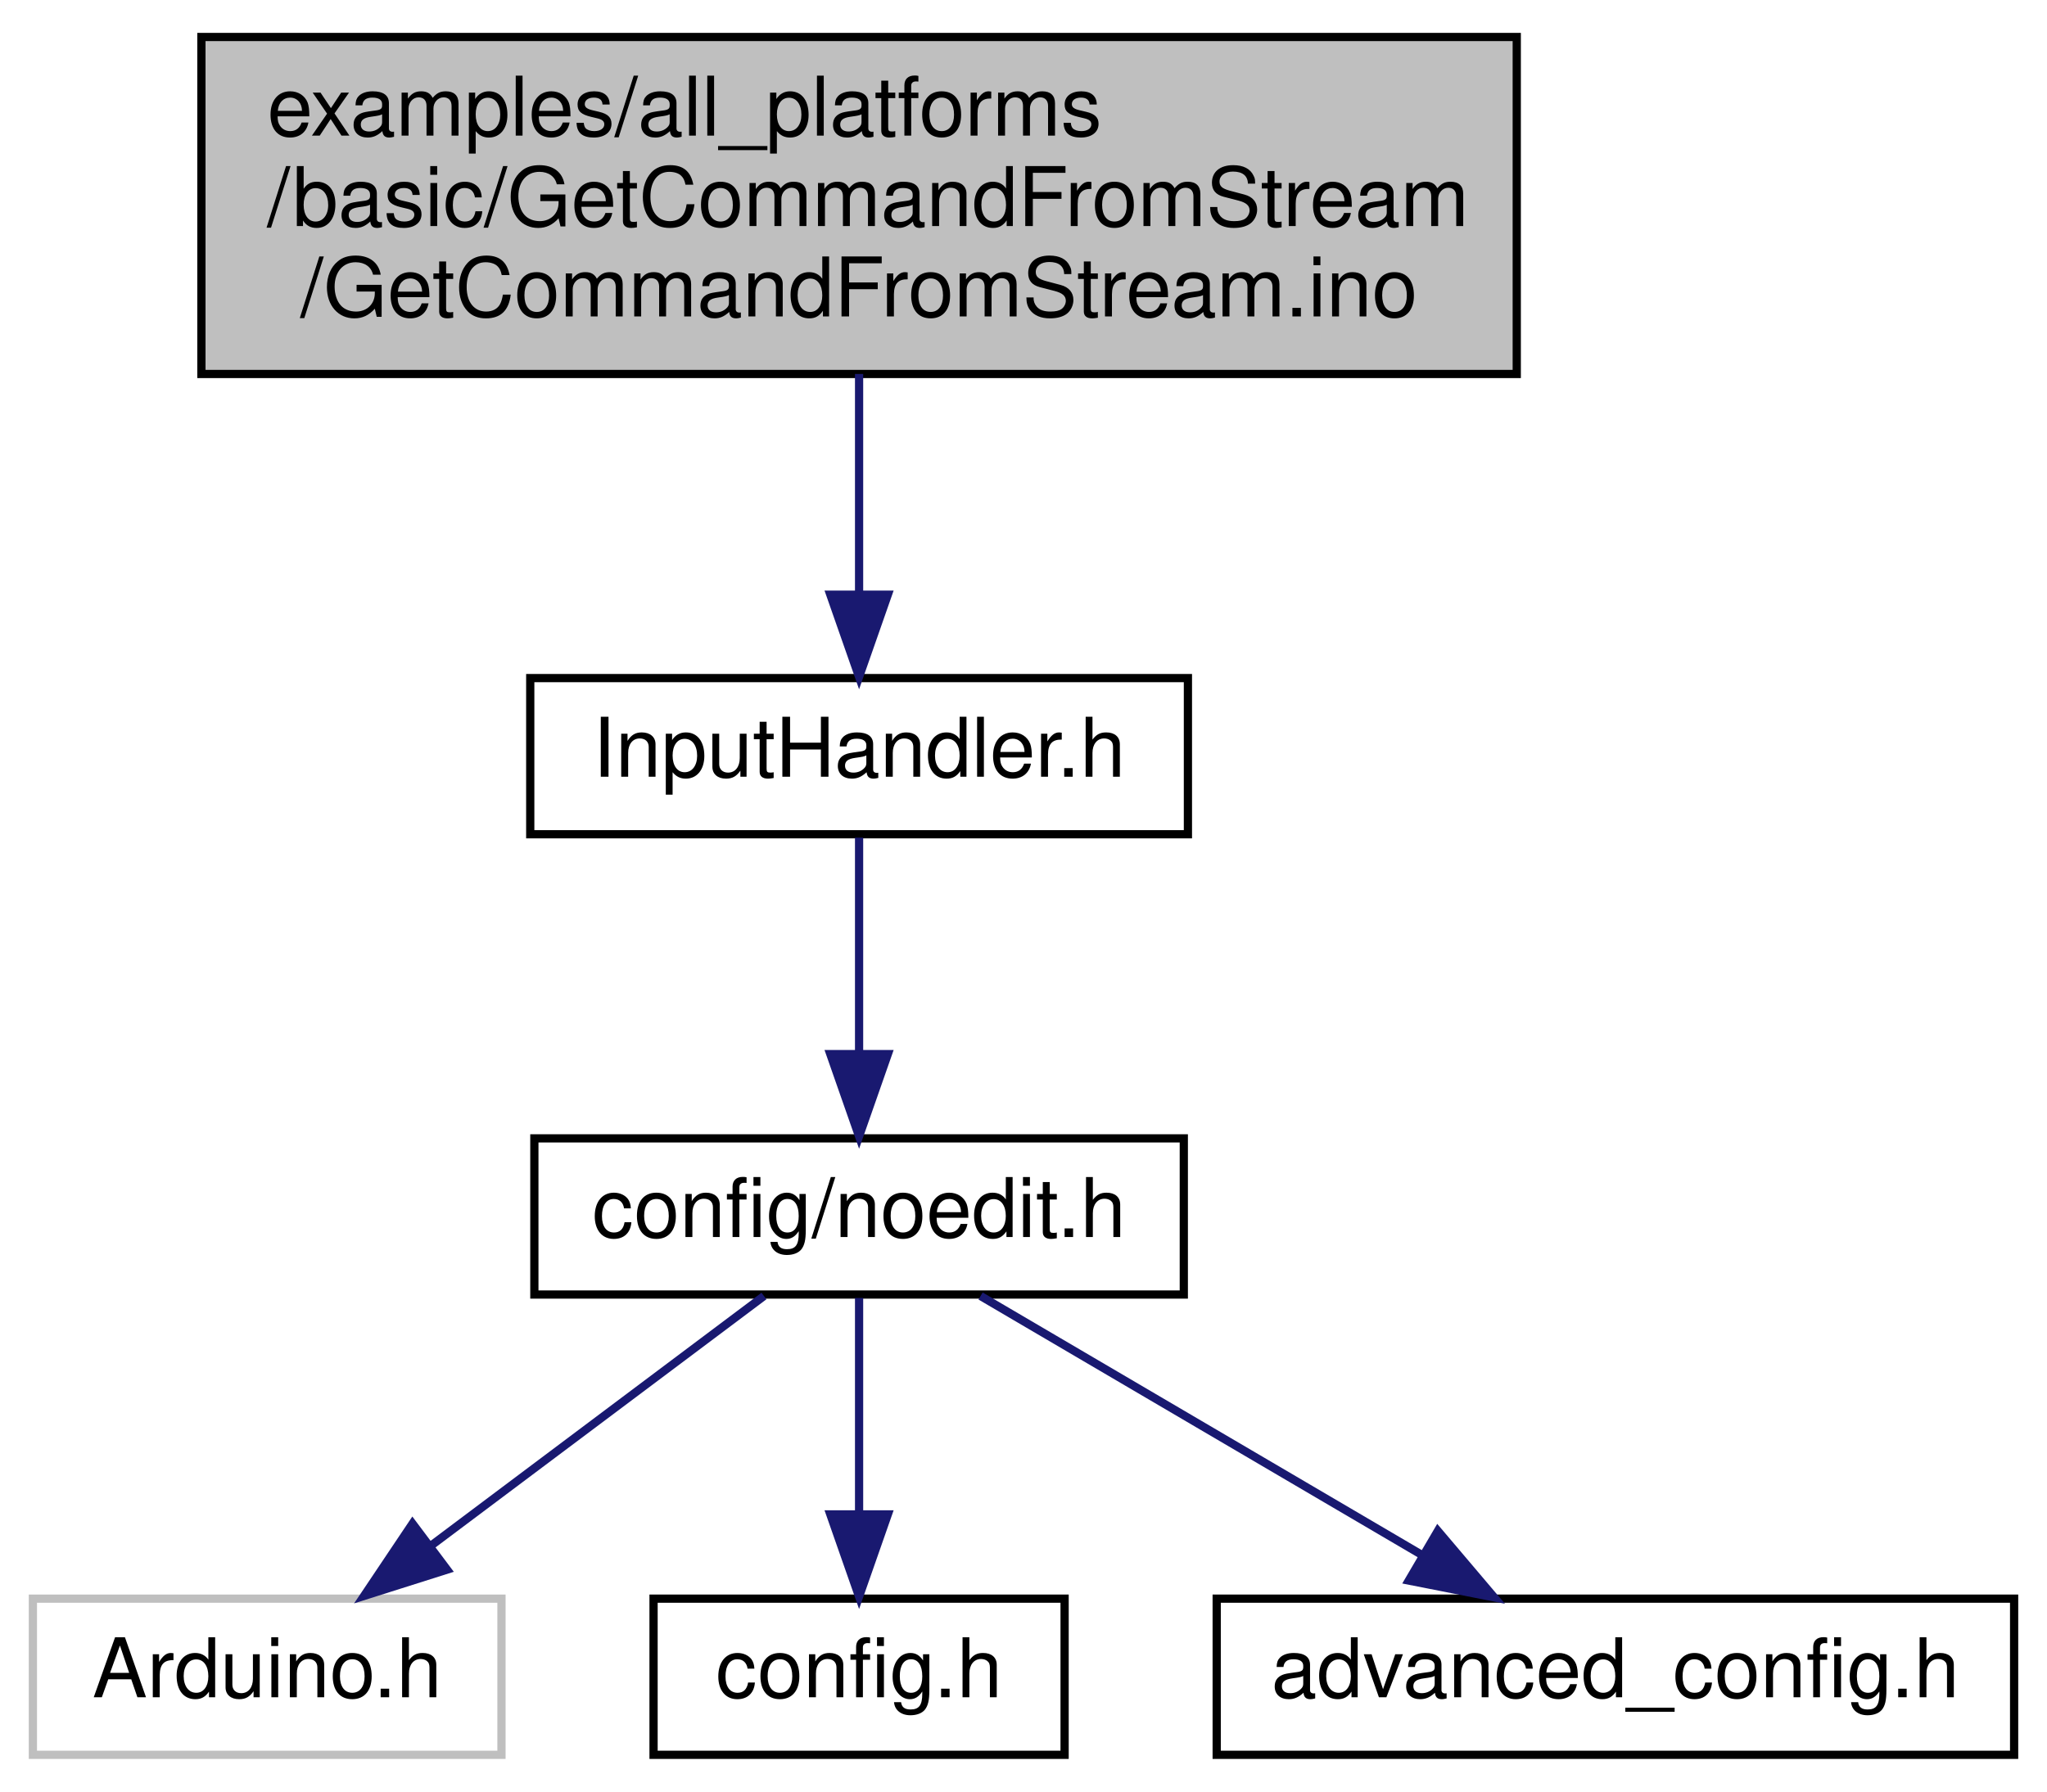
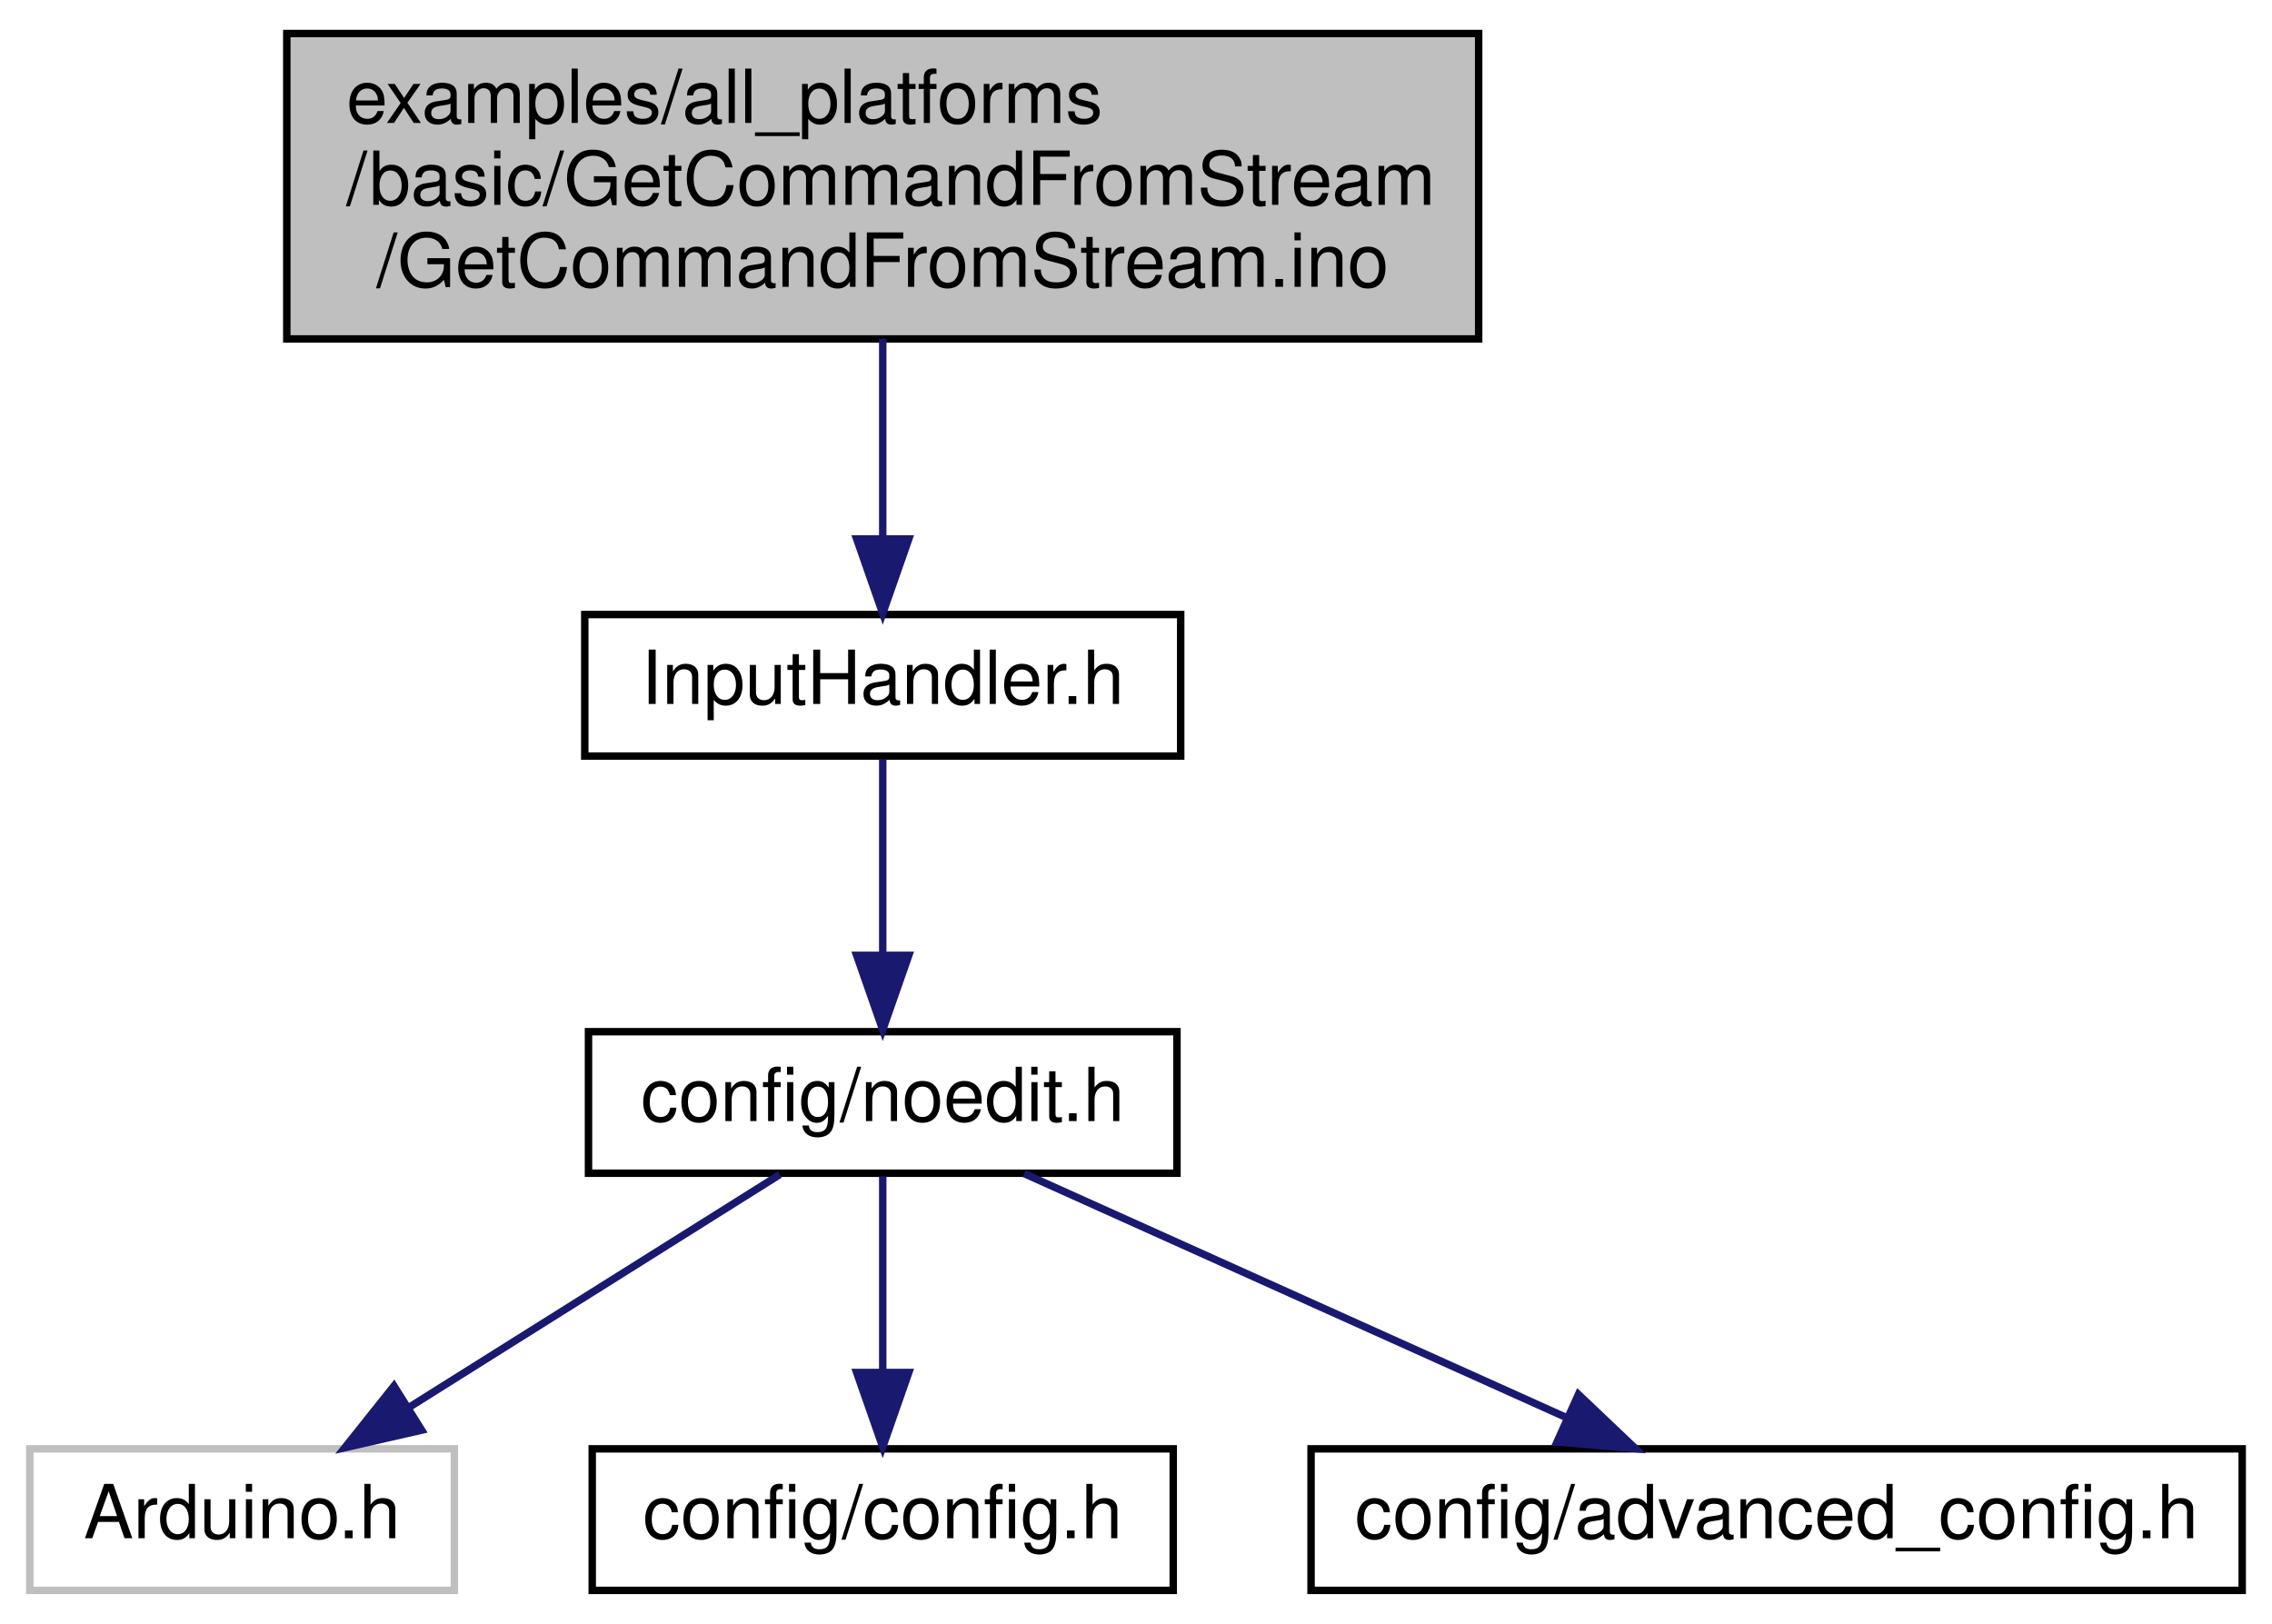
- <svg xmlns="http://www.w3.org/2000/svg" xmlns:xlink="http://www.w3.org/1999/xlink" width="249pt" height="218pt" viewBox="0.00 0.00 249.00 218.00">
+ <svg xmlns="http://www.w3.org/2000/svg" xmlns:xlink="http://www.w3.org/1999/xlink" width="305pt" height="218pt" viewBox="0.00 0.00 305.00 218.00">
  <g id="graph0" class="graph" transform="scale(1 1) rotate(0) translate(4 214)">
    <g id="node1" class="node">
      <g id="a_node1">
        <a xlink:title="A basic InputHandler demonstration.">
-           <polygon fill="#bfbfbf" stroke="black" points="20.5,-168.5 20.5,-209.5 180.5,-209.5 180.5,-168.5 20.5,-168.5" />
-           <text text-anchor="start" x="28.5" y="-197.5" font-family="Helvetica,sans-Serif" font-size="10.00">examples/all_platforms</text>
-           <text text-anchor="start" x="28.5" y="-186.5" font-family="Helvetica,sans-Serif" font-size="10.00">/basic/GetCommandFromStream</text>
-           <text text-anchor="middle" x="100.5" y="-175.5" font-family="Helvetica,sans-Serif" font-size="10.00">/GetCommandFromStream.ino</text>
+           <polygon fill="#bfbfbf" stroke="black" points="34.5,-168.5 34.5,-209.5 194.5,-209.5 194.5,-168.5 34.5,-168.5" />
+           <text text-anchor="start" x="42.5" y="-197.5" font-family="Helvetica,sans-Serif" font-size="10.00">examples/all_platforms</text>
+           <text text-anchor="start" x="42.5" y="-186.5" font-family="Helvetica,sans-Serif" font-size="10.00">/basic/GetCommandFromStream</text>
+           <text text-anchor="middle" x="114.5" y="-175.5" font-family="Helvetica,sans-Serif" font-size="10.00">/GetCommandFromStream.ino</text>
        </a>
      </g>
    </g>
    <g id="node2" class="node">
      <g id="a_node2">
        <a xlink:href="../../df/dec/_input_handler_8h.html" target="_top" xlink:title="InputHandler library header file.">
-           <polygon fill="none" stroke="black" points="60.5,-112.5 60.5,-131.5 140.5,-131.5 140.5,-112.5 60.5,-112.5" />
-           <text text-anchor="middle" x="100.5" y="-119.5" font-family="Helvetica,sans-Serif" font-size="10.00">InputHandler.h</text>
+           <polygon fill="none" stroke="black" points="74.5,-112.5 74.5,-131.5 154.5,-131.5 154.5,-112.5 74.5,-112.5" />
+           <text text-anchor="middle" x="114.5" y="-119.5" font-family="Helvetica,sans-Serif" font-size="10.00">InputHandler.h</text>
        </a>
      </g>
    </g>
    <g id="edge1" class="edge">
-       <path fill="none" stroke="midnightblue" d="M100.5,-168.5C100.5,-160.07 100.5,-150.24 100.5,-141.87" />
-       <polygon fill="midnightblue" stroke="midnightblue" points="104,-141.65 100.5,-131.65 97,-141.65 104,-141.65" />
+       <path fill="none" stroke="midnightblue" d="M114.5,-168.5C114.5,-160.07 114.5,-150.24 114.5,-141.87" />
+       <polygon fill="midnightblue" stroke="midnightblue" points="118,-141.65 114.5,-131.65 111,-141.65 118,-141.65" />
    </g>
    <g id="node3" class="node">
      <g id="a_node3">
        <a xlink:href="../../da/dc7/noedit_8h.html" target="_top" xlink:title="InputHandler library C includes.">
-           <polygon fill="none" stroke="black" points="61,-56.5 61,-75.5 140,-75.5 140,-56.5 61,-56.5" />
-           <text text-anchor="middle" x="100.5" y="-63.5" font-family="Helvetica,sans-Serif" font-size="10.00">config/noedit.h</text>
+           <polygon fill="none" stroke="black" points="75,-56.5 75,-75.5 154,-75.5 154,-56.5 75,-56.5" />
+           <text text-anchor="middle" x="114.5" y="-63.5" font-family="Helvetica,sans-Serif" font-size="10.00">config/noedit.h</text>
        </a>
      </g>
    </g>
    <g id="edge2" class="edge">
-       <path fill="none" stroke="midnightblue" d="M100.5,-112.08C100.5,-105.01 100.5,-94.86 100.5,-85.99" />
-       <polygon fill="midnightblue" stroke="midnightblue" points="104,-85.75 100.5,-75.75 97,-85.75 104,-85.75" />
+       <path fill="none" stroke="midnightblue" d="M114.5,-112.08C114.5,-105.01 114.5,-94.86 114.5,-85.99" />
+       <polygon fill="midnightblue" stroke="midnightblue" points="118,-85.75 114.5,-75.75 111,-85.75 118,-85.75" />
    </g>
    <g id="node4" class="node">
      <g id="a_node4">
        <a xlink:title=" ">
          <polygon fill="none" stroke="#bfbfbf" points="0,-0.5 0,-19.5 57,-19.5 57,-0.5 0,-0.5" />
          <text text-anchor="middle" x="28.5" y="-7.5" font-family="Helvetica,sans-Serif" font-size="10.00">Arduino.h</text>
        </a>
      </g>
    </g>
    <g id="edge3" class="edge">
-       <path fill="none" stroke="midnightblue" d="M88.93,-56.32C78.08,-48.18 61.62,-35.84 48.62,-26.09" />
-       <polygon fill="midnightblue" stroke="midnightblue" points="50.38,-23.03 40.28,-19.83 46.18,-28.63 50.38,-23.03" />
+       <path fill="none" stroke="midnightblue" d="M100.68,-56.32C87.27,-47.9 66.68,-34.97 50.91,-25.07" />
+       <polygon fill="midnightblue" stroke="midnightblue" points="52.61,-22.01 42.28,-19.65 48.89,-27.94 52.61,-22.01" />
    </g>
    <g id="node5" class="node">
      <g id="a_node5">
        <a xlink:href="../../db/d16/config_8h.html" target="_top" xlink:title="InputHandler library user configurable items.">
-           <polygon fill="none" stroke="black" points="75.5,-0.5 75.5,-19.5 125.5,-19.5 125.5,-0.5 75.5,-0.5" />
-           <text text-anchor="middle" x="100.5" y="-7.5" font-family="Helvetica,sans-Serif" font-size="10.00">config.h</text>
+           <polygon fill="none" stroke="black" points="75.5,-0.5 75.5,-19.5 153.5,-19.5 153.5,-0.5 75.5,-0.5" />
+           <text text-anchor="middle" x="114.5" y="-7.5" font-family="Helvetica,sans-Serif" font-size="10.00">config/config.h</text>
        </a>
      </g>
    </g>
    <g id="edge4" class="edge">
-       <path fill="none" stroke="midnightblue" d="M100.5,-56.08C100.5,-49.01 100.5,-38.86 100.5,-29.99" />
-       <polygon fill="midnightblue" stroke="midnightblue" points="104,-29.75 100.5,-19.75 97,-29.75 104,-29.75" />
+       <path fill="none" stroke="midnightblue" d="M114.5,-56.08C114.5,-49.01 114.5,-38.86 114.5,-29.99" />
+       <polygon fill="midnightblue" stroke="midnightblue" points="118,-29.75 114.5,-19.75 111,-29.75 118,-29.75" />
    </g>
    <g id="node6" class="node">
      <g id="a_node6">
        <a xlink:href="../../d5/d4a/advanced__config_8h.html" target="_top" xlink:title="InputHandler library advanced user settings.">
-           <polygon fill="none" stroke="black" points="144,-0.5 144,-19.5 241,-19.5 241,-0.5 144,-0.5" />
-           <text text-anchor="middle" x="192.5" y="-7.5" font-family="Helvetica,sans-Serif" font-size="10.00">advanced_config.h</text>
+           <polygon fill="none" stroke="black" points="172,-0.5 172,-19.5 297,-19.5 297,-0.5 172,-0.5" />
+           <text text-anchor="middle" x="234.5" y="-7.5" font-family="Helvetica,sans-Serif" font-size="10.00">config/advanced_config.h</text>
        </a>
      </g>
    </g>
    <g id="edge5" class="edge">
-       <path fill="none" stroke="midnightblue" d="M115.28,-56.32C129.77,-47.82 152.07,-34.73 168.99,-24.8" />
-       <polygon fill="midnightblue" stroke="midnightblue" points="170.9,-27.74 177.76,-19.65 167.36,-21.7 170.9,-27.74" />
+       <path fill="none" stroke="midnightblue" d="M133.51,-56.44C153.09,-47.64 183.81,-33.81 206.23,-23.72" />
+       <polygon fill="midnightblue" stroke="midnightblue" points="207.89,-26.81 215.57,-19.52 205.02,-20.43 207.89,-26.81" />
    </g>
  </g>
</svg>
